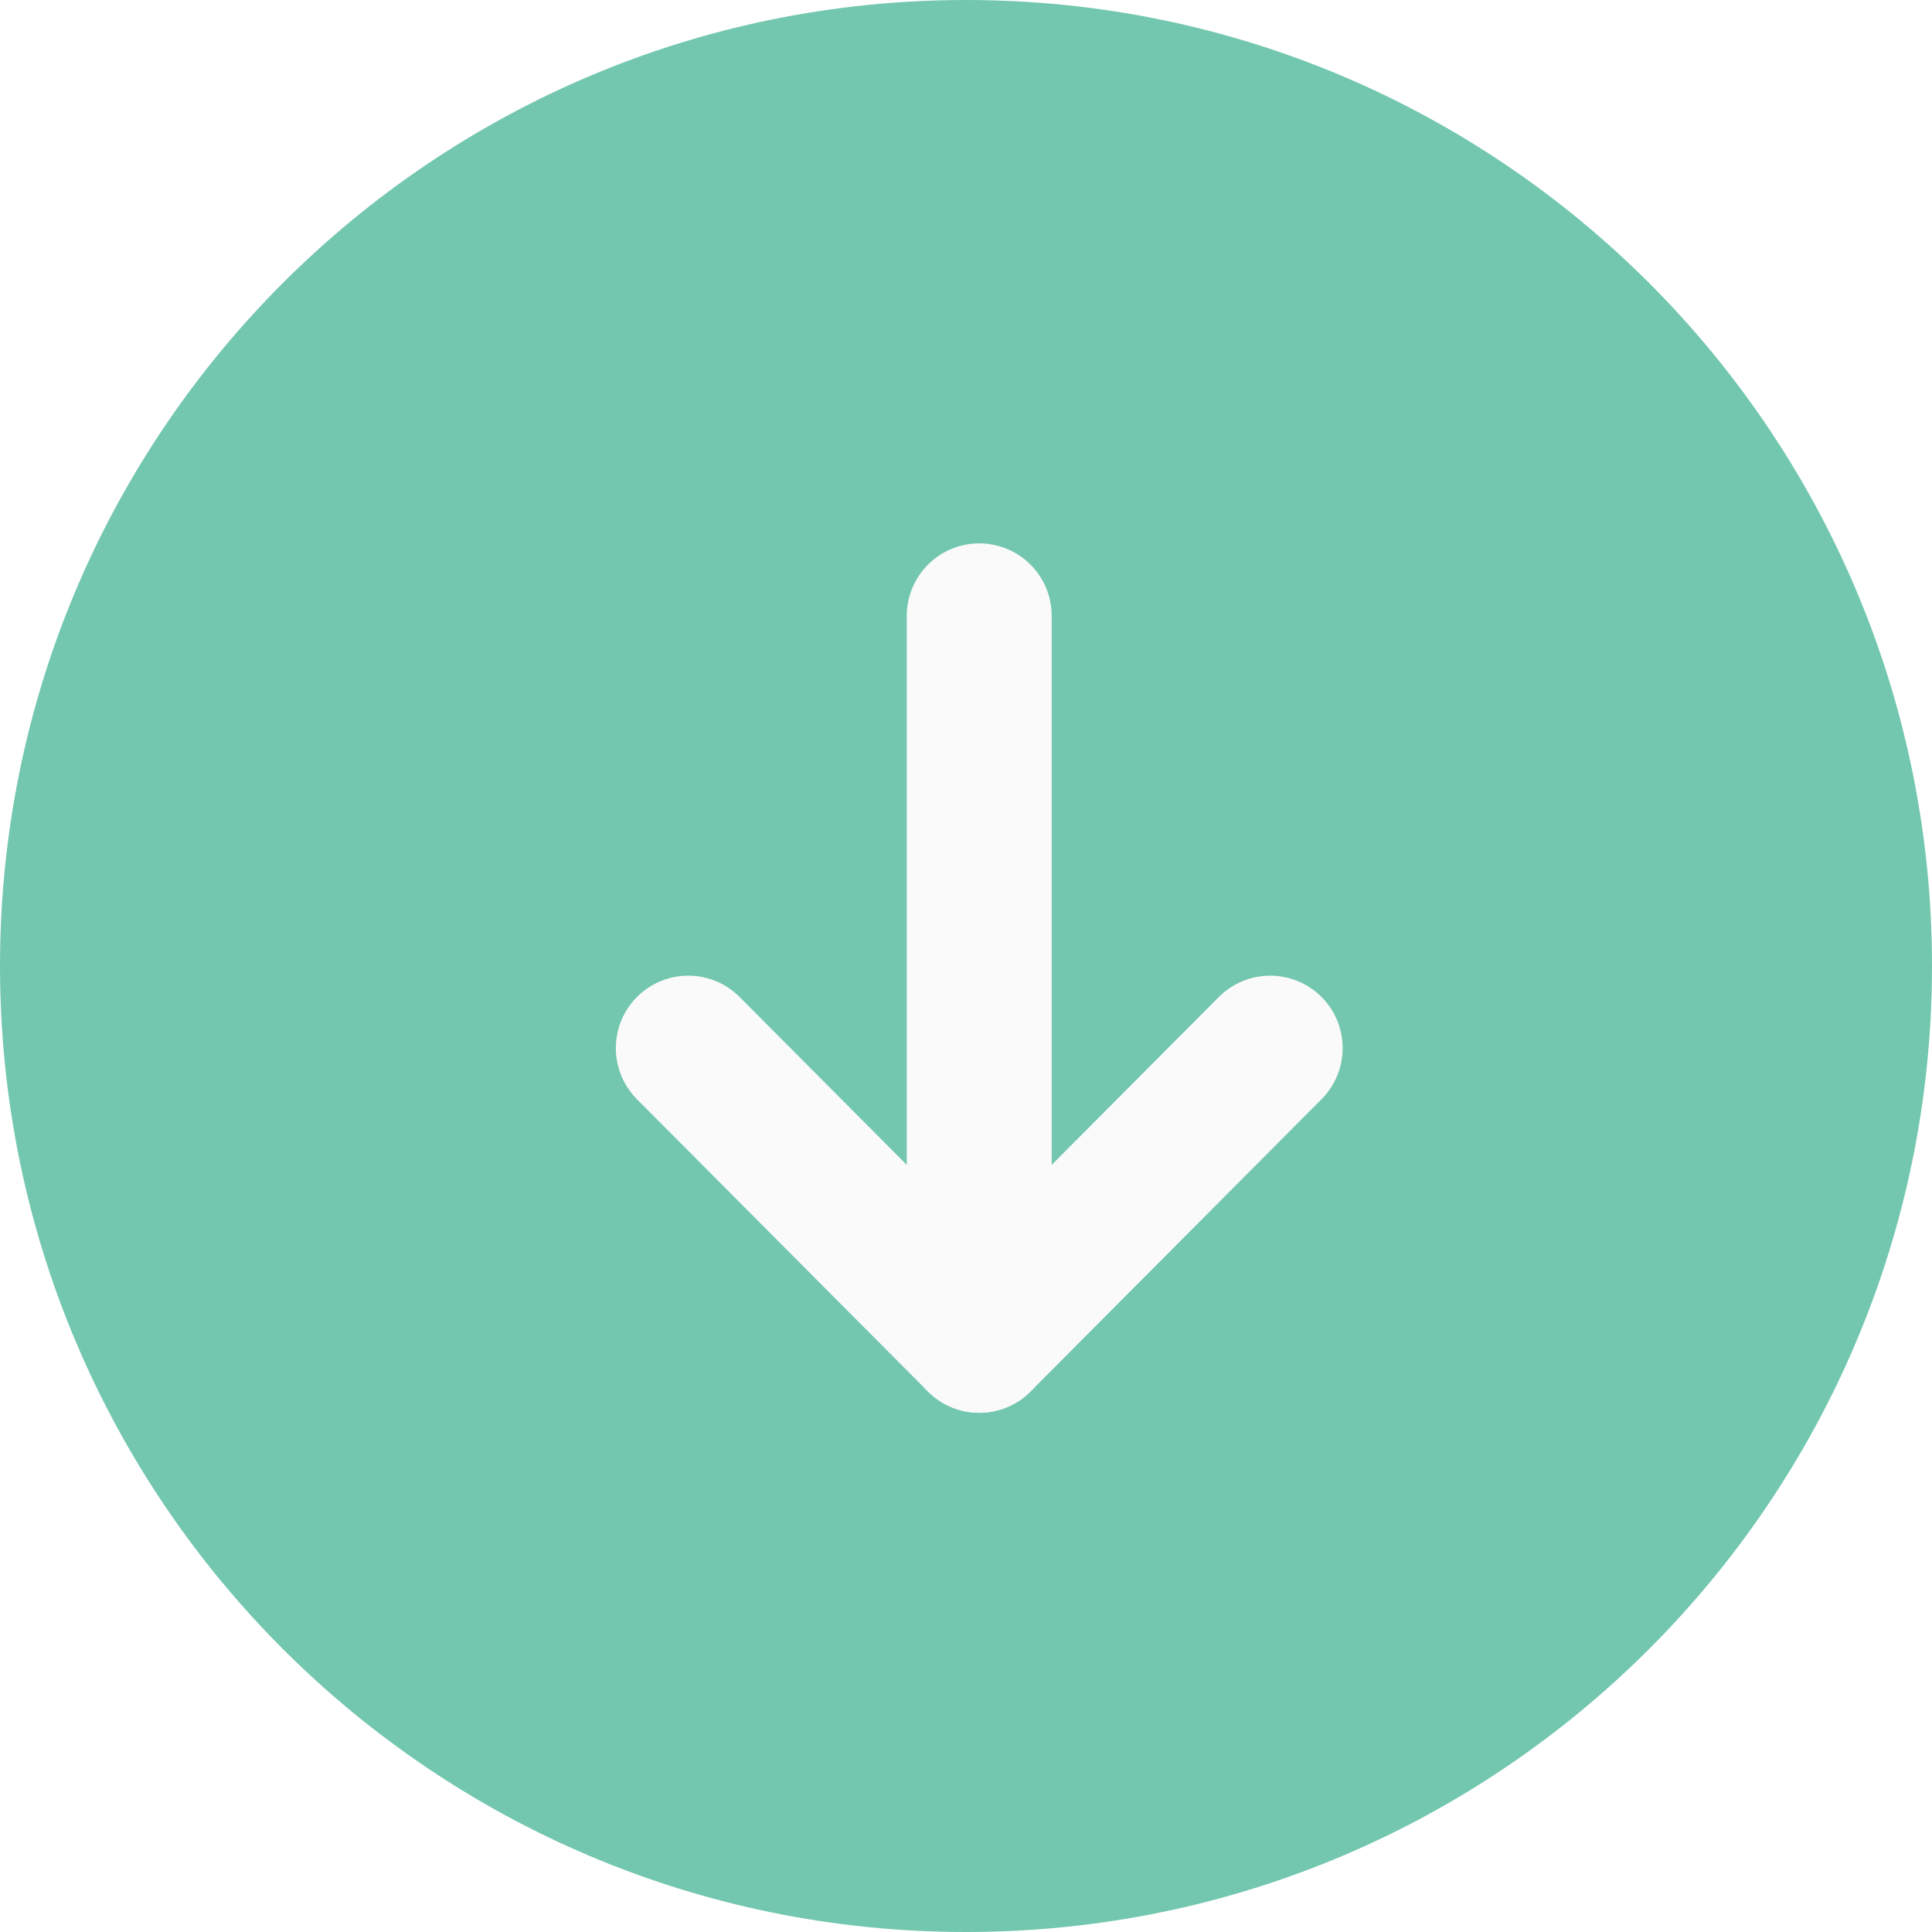
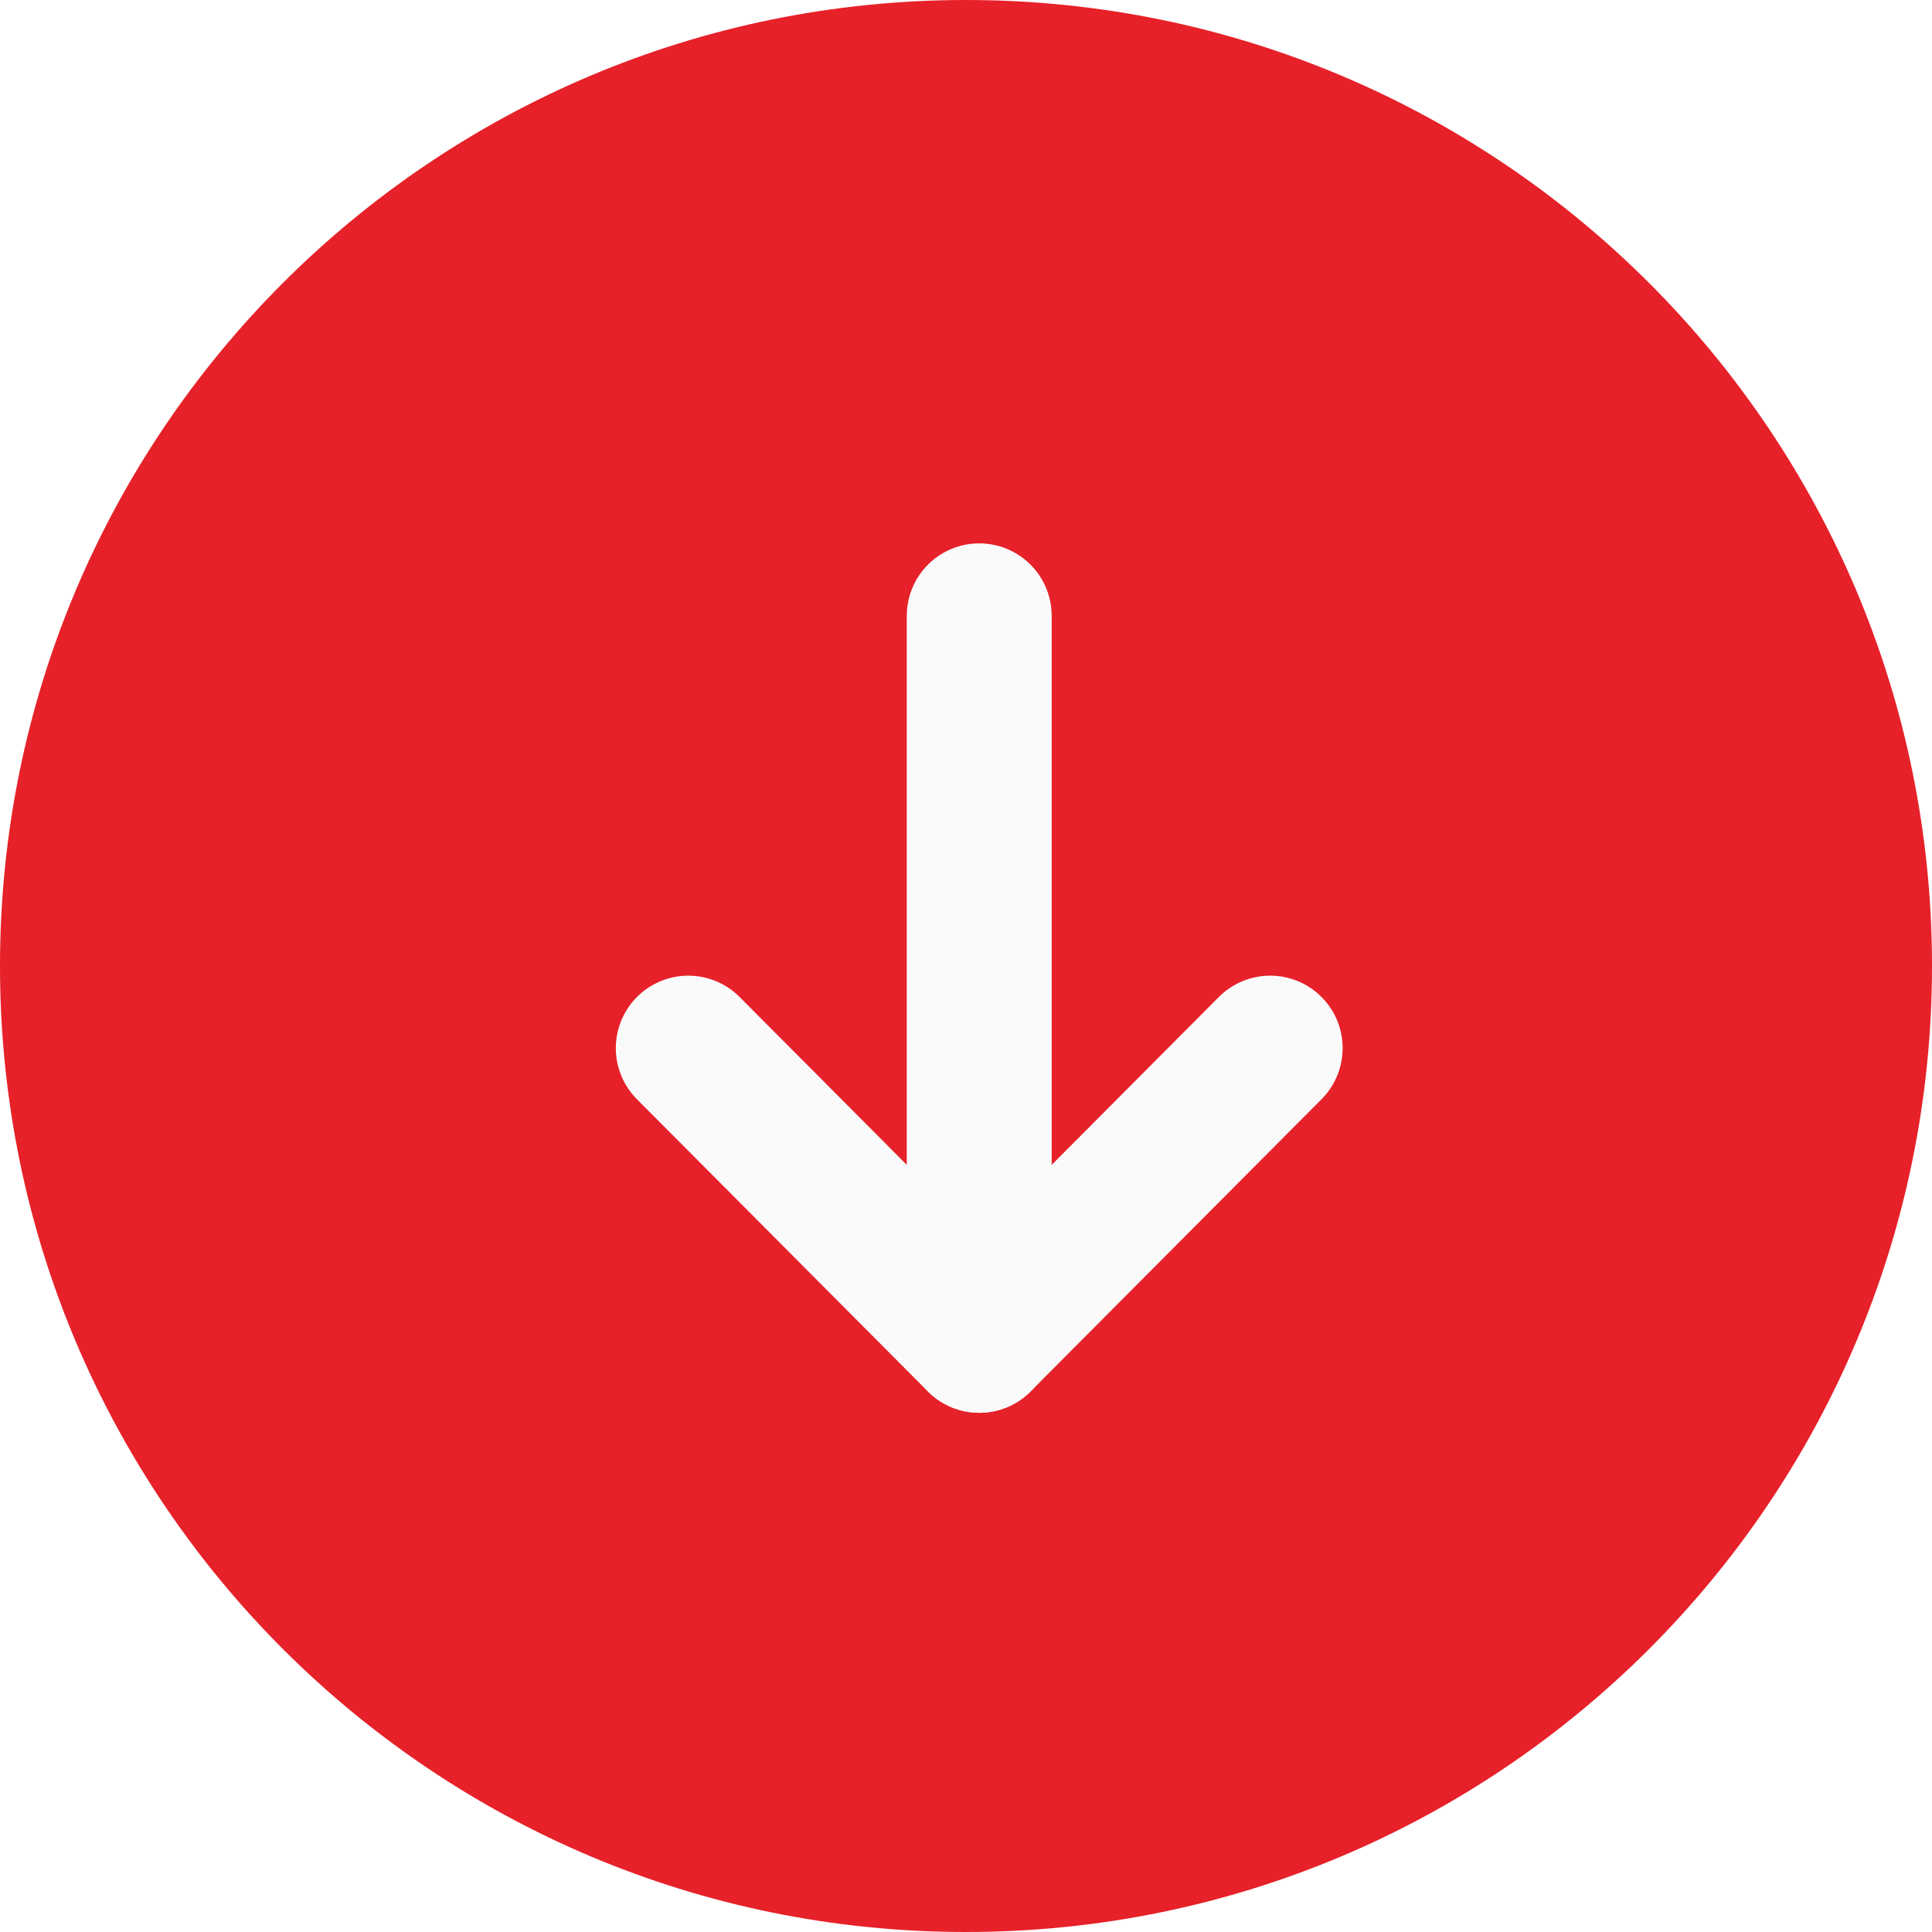
<svg xmlns="http://www.w3.org/2000/svg" width="20" height="20" viewBox="0 0 20 20" fill="none">
-   <circle cx="10" cy="10" r="10" transform="rotate(90 10 10)" fill="#73C7AE" />
+   <circle cx="10" cy="10" r="10" transform="rotate(90 10 10)" fill="#E62129" />
  <path d="M10.137 13.875L10.137 6.375" stroke="#FAFAFA" stroke-width="1.5" stroke-linecap="round" stroke-linejoin="round" />
  <path d="M13.149 10.85L10.137 13.875L7.125 10.85" stroke="#FAFAFA" stroke-width="1.5" stroke-linecap="round" stroke-linejoin="round" />
</svg>
